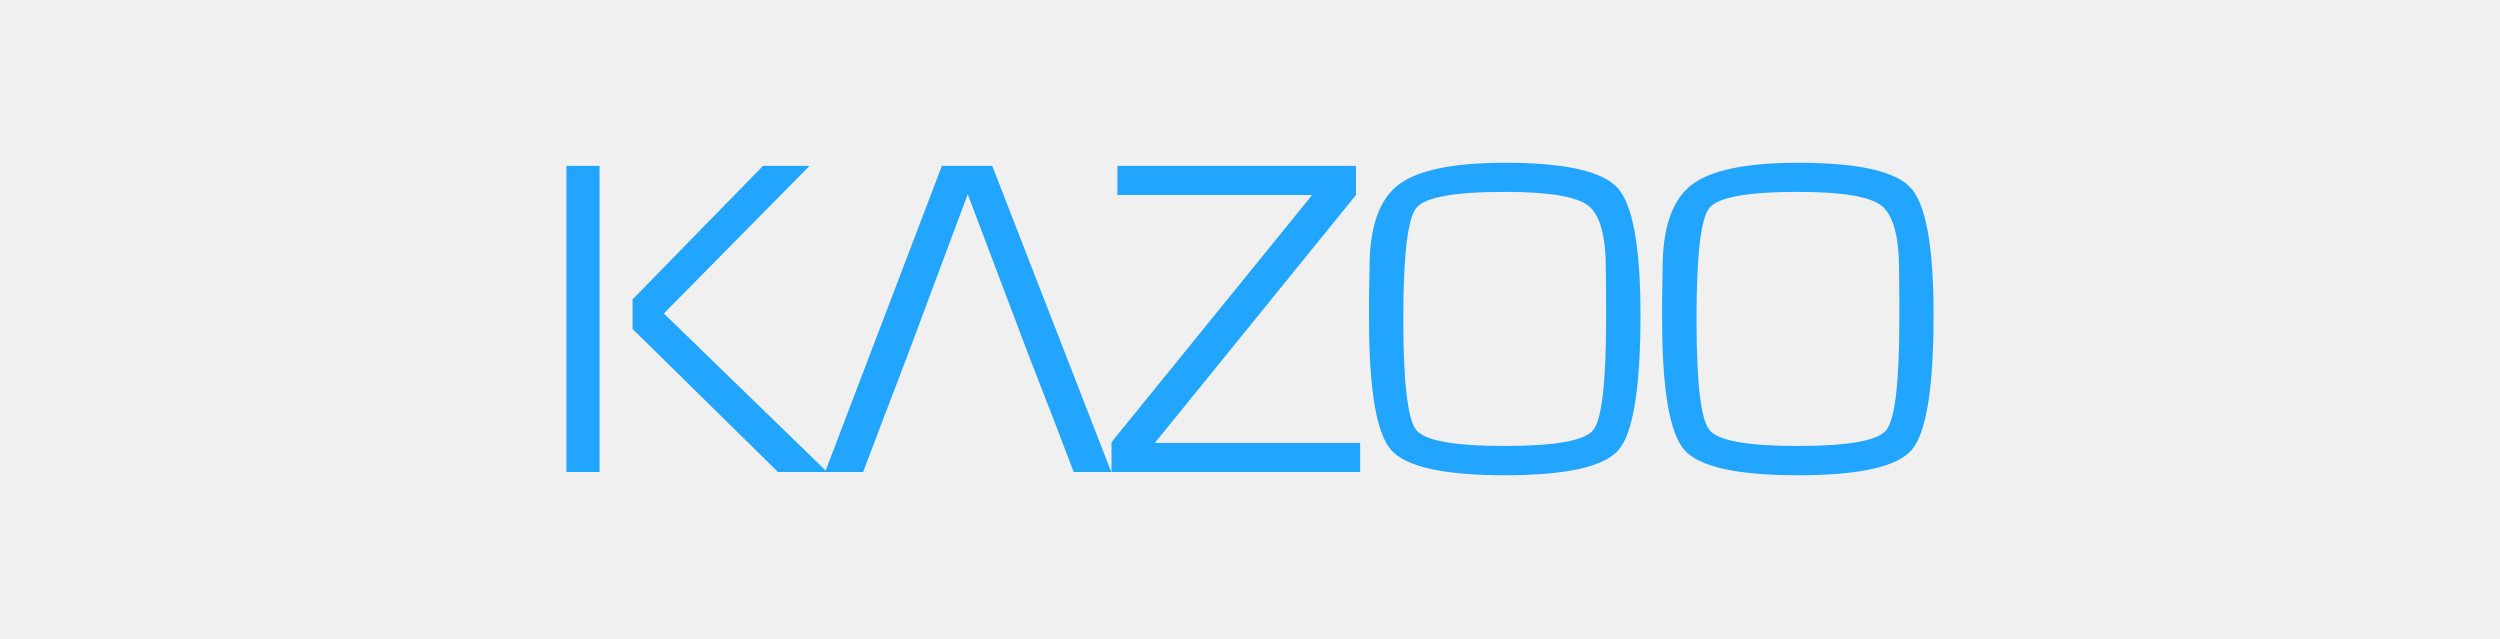
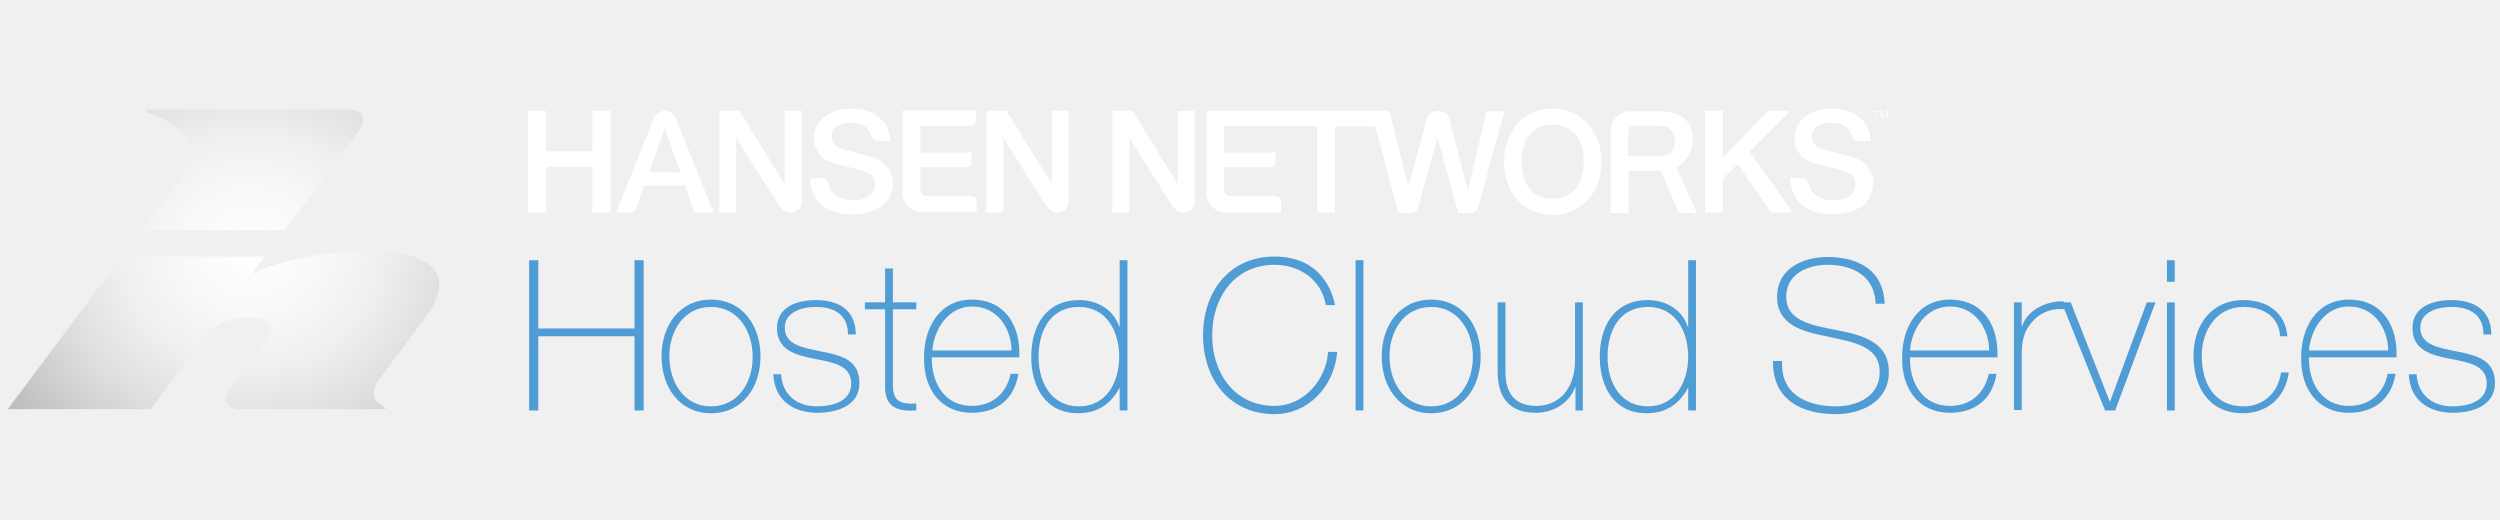
- <svg xmlns="http://www.w3.org/2000/svg" version="1.1" id="Layer_1" x="0px" y="0px" width="192px" height="49px" viewBox="0 0 192 49" enable-background="new 0 0 192 49" xml:space="preserve">
-   <g id="Layer_2" display="none">
-     <rect x="29.238" y="191.286" display="inline" fill="#323031" width="553.968" height="387.301" />
+ <svg xmlns="http://www.w3.org/2000/svg" version="1.1" id="Layer_1" x="0px" y="0px" viewBox="0 0 545.7 113.3" style="enable-background:new 0 0 545.7 113.3;" xml:space="preserve">
+   <style type="text/css">
+ 	.st0{fill:#509DD6;}
+ 	.st1{fill:url(#SVGID_1_);}
+ 	.st2{fill:#FFFFFF;}
+ </style>
+   <g>
+     <g>
+       <path class="st0" d="M117.5,73.4v16.2h-2V56.8h2v14.9h21V56.8h2v32.8h-2V73.4H117.5z" />
+       <path class="st0" d="M155.2,65.4c6.9,0,10.8,5.7,10.8,12.4s-3.9,12.4-10.8,12.4c-6.9,0-10.8-5.7-10.8-12.4S148.3,65.4,155.2,65.4z     M155.2,88.7c5.9,0,9.1-5.2,9.1-10.8S161.1,67,155.2,67s-9.1,5.2-9.1,10.8S149.3,88.7,155.2,88.7z" />
+       <path class="st0" d="M170.5,81.8c0.3,4.4,3.5,6.9,7.8,6.9c3.1,0,7.5-0.9,7.5-5c0-4-4-4.6-8.1-5.4c-4.1-0.8-8.1-1.9-8.1-6.7    c0-4.7,4.5-6.1,8.5-6.1c5,0,8.7,2.2,8.7,7.5h-1.7c0-4.3-3-6-7-6c-3.2,0-6.8,1.2-6.8,4.5c0,3.8,4,4.4,7.9,5.2    c4.7,0.9,8.4,2,8.4,6.9c0,5.1-5.1,6.5-9.2,6.5c-5.4,0-9.4-2.9-9.6-8.4H170.5z" />
+       <path class="st0" d="M200,67.5h-5.1V84c0,3.8,1.8,4.2,5.1,4.1v1.5c-3.6,0.2-7-0.3-6.8-5.6V67.5h-4.4V66h4.4v-7.4h1.7V66h5.1V67.5z    " />
+       <path class="st0" d="M203.4,78c-0.1,5.6,2.8,10.6,8.7,10.6c4.5,0,7.6-2.7,8.5-7h1.7c-0.9,5.5-4.6,8.5-10.2,8.5    c-6.9,0-10.5-5.4-10.4-11.9c-0.1-6.5,3.3-12.8,10.4-12.8c7.4,0,10.7,5.8,10.4,12.6H203.4z M220.8,76.5c-0.1-5-3.2-9.6-8.6-9.6    c-5.2,0-8.3,4.9-8.7,9.6H220.8z" />
+       <path class="st0" d="M244.4,84.6L244.4,84.6c-2,3.7-4.9,5.6-9.1,5.6c-7.1,0-10.2-5.8-10.2-12.3c0-7,3.4-12.4,10.5-12.4    c3.9,0,7.5,2.1,8.7,5.8h0.1V56.8h1.7v32.8h-1.7V84.6z M244.3,77.9c0-5.5-2.7-10.9-8.8-10.9c-6.2,0-8.8,5.2-8.8,10.9    c0,5.6,2.8,10.8,8.8,10.8C241.6,88.7,244.3,83.3,244.3,77.9z" />
+       <path class="st0" d="M289.4,66.6c-0.9-5.5-5.7-8.8-11.2-8.8c-8.6,0-13.6,7-13.6,15.4c0,8.4,5,15.4,13.6,15.4    c6.4,0,11.3-5.7,11.7-11.8h2c-0.7,7.8-6.5,13.6-13.7,13.6c-9.8,0-15.6-7.6-15.6-17.2S268.4,56,278.2,56    c11.6,0,13.1,10.1,13.2,10.6H289.4z" />
+       <path class="st0" d="M297.6,56.8v32.8h-1.7V56.8H297.6z" />
+       <path class="st0" d="M312.4,65.4c6.9,0,10.8,5.7,10.8,12.4s-3.9,12.4-10.8,12.4s-10.8-5.7-10.8-12.4S305.5,65.4,312.4,65.4z     M312.4,88.7c5.9,0,9.1-5.2,9.1-10.8S318.3,67,312.4,67c-5.9,0-9.1,5.2-9.1,10.8S306.5,88.7,312.4,88.7z" />
+       <path class="st0" d="M345.6,89.6h-1.7v-5.1h-0.1c-1.2,3.5-4.8,5.6-8.5,5.6c-8.3,0-8.4-6.7-8.4-9.6V66h1.7v14.9    c0,2.4,0.3,7.7,6.7,7.7c5.3,0,8.5-4.1,8.5-9.9V66h1.7V89.6z" />
+       <path class="st0" d="M368.5,84.6L368.5,84.6c-2,3.7-4.9,5.6-9.1,5.6c-7.1,0-10.2-5.8-10.2-12.3c0-7,3.4-12.4,10.5-12.4    c3.9,0,7.5,2.1,8.7,5.8h0.1V56.8h1.7v32.8h-1.7V84.6z M368.5,77.9c0-5.5-2.7-10.9-8.8-10.9c-6.2,0-8.8,5.2-8.8,10.9    c0,5.6,2.8,10.8,8.8,10.8C365.7,88.7,368.5,83.3,368.5,77.9z" />
+       <path class="st0" d="M409.4,66.2c-0.2-5.6-4.5-8.4-10.5-8.4c-3.7,0-9,1.6-9,7c0,5.3,5.6,6.2,11.2,7.3c5.6,1.1,11.2,2.6,11.2,9.1    c0,6.8-6.5,9.2-11.5,9.2c-7.7,0-13.9-3.2-13.8-11.6h2c-0.4,7.2,5.3,9.9,11.8,9.9c4,0,9.5-1.8,9.5-7.5c0-5.6-5.6-6.5-11.2-7.7    c-5.6-1.1-11.2-2.5-11.2-8.7c0-6.3,5.8-8.7,11-8.7c6.8,0,12.2,2.9,12.5,10.2H409.4z" />
+       <path class="st0" d="M416.9,78c-0.1,5.6,2.8,10.6,8.7,10.6c4.5,0,7.6-2.7,8.5-7h1.7c-0.9,5.5-4.6,8.5-10.2,8.5    c-6.9,0-10.5-5.4-10.4-11.9c-0.1-6.5,3.3-12.8,10.4-12.8c7.4,0,10.7,5.8,10.4,12.6H416.9z M434.2,76.5c-0.1-5-3.2-9.6-8.6-9.6    c-5.2,0-8.3,4.9-8.7,9.6H434.2z" />
+       <path class="st0" d="M441.3,71.2h0.1c0.9-3.1,4.8-5.6,9.1-5.4v1.7c-1.8-0.2-4.4,0.2-6.5,2.3c-1.7,1.8-2.5,3.3-2.7,6.8v12.9h-1.7    V66h1.7V71.2z" />
+       <path class="st0" d="M461.7,89.6h-2.2L450,66h2l8.5,21.6h0.1l8-21.6h1.9L461.7,89.6z" />
+       <path class="st0" d="M473,61.5v-4.7h1.7v4.7H473z M473,89.6V66h1.7v23.6H473z" />
+       <path class="st0" d="M497.7,73.3c-0.3-4.2-3.7-6.3-8-6.3c-5.9,0-9.1,5.2-9.1,10.6c0,6.4,3,11.1,9.1,11.1c4.4,0,7.6-3,8.2-7.4h1.7    c-0.8,5.7-4.9,8.9-10,8.9c-7.7,0-10.8-6-10.8-12.6c0-6.6,3.9-12.1,10.8-12.1c5.1,0,9.2,2.5,9.7,7.9H497.7z" />
+       <path class="st0" d="M504,78c-0.1,5.6,2.8,10.6,8.7,10.6c4.5,0,7.6-2.7,8.5-7h1.7c-0.9,5.5-4.6,8.5-10.2,8.5    c-6.9,0-10.5-5.4-10.4-11.9c-0.1-6.5,3.3-12.8,10.4-12.8c7.4,0,10.7,5.8,10.4,12.6H504z M521.3,76.5c-0.1-5-3.2-9.6-8.6-9.6    c-5.2,0-8.3,4.9-8.7,9.6H521.3z" />
+       <path class="st0" d="M527.5,81.8c0.3,4.4,3.5,6.9,7.8,6.9c3.1,0,7.5-0.9,7.5-5c0-4-4-4.6-8.1-5.4c-4.1-0.8-8.1-1.9-8.1-6.7    c0-4.7,4.5-6.1,8.5-6.1c5,0,8.7,2.2,8.7,7.5h-1.7c0-4.3-3-6-7-6c-3.2,0-6.8,1.2-6.8,4.5c0,3.8,4,4.4,7.9,5.2    c4.7,0.9,8.4,2,8.4,6.9c0,5.1-5.1,6.5-9.2,6.5c-5.4,0-9.4-2.9-9.6-8.4H527.5z" />
+     </g>
  </g>
-   <g id="Layer_1_1_">
-     <path fill="#22A5FF" d="M104.138,12.741v2.237l-15.4,18.982v0.057h15.721v2.231H85.364v-2.288l15.365-18.931v-0.052H85.817v-2.237   H104.138z M115.57,12.5c4.625,0,7.519,0.649,8.676,1.947c1.156,1.297,1.743,4.541,1.743,9.731c0,5.594-0.557,9.046-1.668,10.358   c-1.109,1.31-4.028,1.964-8.751,1.964c-4.695,0-7.612-0.652-8.74-1.952c-1.129-1.299-1.689-4.648-1.689-10.059v-1.654l0.037-2.22   c0-3.127,0.724-5.258,2.192-6.399C108.837,13.074,111.567,12.5,115.57,12.5z M115.552,14.737c-3.869,0-6.135,0.415-6.788,1.239   c-0.658,0.831-0.991,3.666-0.991,8.512c0,4.86,0.333,7.701,0.991,8.531c0.653,0.828,2.92,1.232,6.788,1.232   c3.881,0,6.154-0.404,6.816-1.232c0.653-0.83,0.981-3.671,0.981-8.531v-1.53l-0.02-2.226c0-2.596-0.449-4.244-1.354-4.944   C121.068,15.087,118.92,14.737,115.552,14.737z M138.09,12.5c4.618,0,7.512,0.649,8.672,1.947c1.162,1.297,1.738,4.541,1.738,9.731   c0,5.594-0.56,9.046-1.667,10.358c-1.109,1.31-4.022,1.964-8.743,1.964c-4.703,0-7.609-0.652-8.738-1.952   c-1.129-1.299-1.702-4.648-1.702-10.059v-1.654l0.04-2.22c0-3.127,0.734-5.258,2.202-6.399C131.349,13.074,134.09,12.5,138.09,12.5   z M138.07,14.737c-3.873,0-6.134,0.415-6.794,1.239c-0.664,0.831-0.983,3.666-0.983,8.512c0,4.86,0.319,7.701,0.983,8.531   c0.66,0.828,2.921,1.232,6.794,1.232c3.885,0,6.155-0.404,6.806-1.232c0.662-0.83,0.993-3.671,0.993-8.531v-1.53l-0.02-2.226   c0-2.596-0.459-4.244-1.364-4.944C143.575,15.087,141.44,14.737,138.07,14.737z M63.529,36.25L50.983,24.075L62.17,12.741H58.6   L48.583,22.99v0.021v2.237v0.017l11.167,10.985L63.529,36.25L63.529,36.25z M43.5,12.741V36.25h2.547V12.741H43.5z M68.174,31.274   l-0.449,1.182l0.454-1.182H68.174z M82.46,36.25h2.887l-9.143-23.509h-3.87L63.368,36.25h2.921l1.396-3.689l0,0l0.04-0.104   l0.449-1.181h0.005l1.604-4.204l0,0l4.54-12.158l4.596,12.158l0,0l1.63,4.203h0.01L82.46,36.25z" />
+   <radialGradient id="SVGID_1_" cx="54.767" cy="54.762" r="63.007" gradientTransform="matrix(1 0 0 0.8995 0 5.5051)" gradientUnits="userSpaceOnUse">
+     <stop offset="0" style="stop-color:#FFFFFF" />
+     <stop offset="0.226" style="stop-color:#F9F9FA" />
+     <stop offset="0.457" style="stop-color:#EEEFEF" />
+     <stop offset="0.689" style="stop-color:#DDDEDF" />
+     <stop offset="0.921" style="stop-color:#C5C7C9" />
+     <stop offset="1" style="stop-color:#BCBEC0" />
+   </radialGradient>
+   <path class="st1" d="M31,50.2h31.2l16.1-21.6c1.9-2.6,0.9-4.7-2.3-4.7c0,0-42.1,0-43.1,0c-1.1,0-1.3,0.4-0.3,0.8  c4.9,1.8,12.9,6.2,7.2,13.9L31,50.2z M54.9,60L54.9,60l2.9-4H26.6L1.7,89.3h31.2l12.4-16.6c3.6-4.7,17.3-4.5,13.3,0.9l-8.3,11  c-1.9,2.6-0.9,4.7,2.3,4.7c0,0,30.7,0,31.1,0c0.5,0,0.7-0.2,0.1-0.5c-1.5-0.8-3.6-2.6-1.1-5.9l10-13.4C107.9,49.1,64.3,54,54.9,60z" />
+   <g>
+     <g>
+       <path class="st2" d="M257.1,40.2l-9.9-16h-4.4v22.2h3.7V30.1c0,0,9.1,14.5,9.7,15.2c0.8,1,1.7,1.3,2.8,1c1.1-0.3,1.8-1.1,1.8-2.4    V24.2h-3.7V40.2z" />
+       <g>
+         <path class="st2" d="M324.5,24.2l-4.1,17.4l-4-15.6c-0.3-1.1-1.3-1.8-2.5-1.8c-1.2,0-2.2,0.7-2.5,1.9c-0.3,1.2-4,14.7-4,14.7     l-4.1-16.6h-39.9v18c0,2.3,1.9,4.2,4.2,4.2h12V44c0-0.7-0.5-1.2-1.2-1.2h-9.9c-0.7,0-1.3-0.6-1.3-1.3v-5h10     c0.7,0,1.2-0.5,1.2-1.2v-2h-11.2v-5.8h20.3v18.9h3.9V27.6h8.8l5,18.9h2.8c0.7,0,1.3-0.5,1.5-1.1l4.3-15.4l4.5,16.5h2.8     c0.7,0,1.3-0.5,1.5-1.1l5.8-21.1H324.5z" />
+       </g>
+       <path class="st2" d="M338.9,23.7c-6.7,0-10.6,5.3-10.6,11.6c0,6.4,4,11.6,10.6,11.6c6.7,0,10.7-5.3,10.7-11.6    C349.5,29,345.5,23.7,338.9,23.7z M338.9,43.4c-4.8,0-6.8-3.8-6.8-8.1s2-8.1,6.8-8.1c4.8,0,6.8,3.8,6.8,8.1S343.6,43.4,338.9,43.4    z" />
+       <g>
+         <path class="st2" d="M365.9,36.5c0,0,3.6-1.4,3.6-6.2c0-3.8-2.5-6-7.3-6h-6.4c-2.3,0-4.2,1.9-4.2,4.2v18h3.9v-9.2h7.1     c0,0,2.5,5.9,3.8,9.2h4L365.9,36.5z M361.8,34.1h-6.4v-5.4c0-0.7,0.5-1.2,1.2-1.3h5.1c2,0,3.9,0.6,3.9,3.4     C365.6,33.1,364.2,34.1,361.8,34.1z" />
+       </g>
+       <path class="st2" d="M411.8,24.2l-0.5,1.5l-0.5-1.5h-0.3V26h0.2v-1.1c0,0,0-0.1,0-0.2c0-0.1,0-0.2,0-0.2v-0.1l0.5,1.5h0.2l0.5-1.5    c0,0.1,0,0.2,0,0.3c0,0.1,0,0.1,0,0.2V26h0.2v-1.8H411.8z" />
+       <polygon class="st2" points="408.8,24.4 409.4,24.4 409.4,26 409.6,26 409.6,24.4 410.2,24.4 410.2,24.2 408.8,24.2   " />
+       <g>
+         <polygon class="st2" points="381.9,33.1 390.8,24.2 386,24.2 376.1,34.3 376.1,24.2 372.2,24.2 372.2,46.4 376.1,46.4 376.1,39      379.3,35.8 386.6,46.4 391.4,46.4    " />
+       </g>
+       <path class="st2" d="M404.5,34.3c-1.2-0.3-6.1-1.6-6.4-1.7c-1.6-0.4-2.6-1.3-2.6-2.9c0-2.2,2.3-2.9,4.1-2.9c2.3,0,4,0.8,4.6,2.8    c0.2,0.6,0.7,1.2,1.4,1.2h2.7c0-4.6-3.9-7.1-8.5-7.1c-4,0-8.1,2.1-8.1,6.5c0,2.3,1.1,4.6,4.9,5.6c3.1,0.8,5.1,1.2,6.6,1.8    c0.9,0.3,1.8,1,1.8,2.7c0,1.7-1.3,3.4-4.7,3.4c-2.7,0-5-1-5.5-3.6c-0.1-0.6-0.6-1.2-1.3-1.2h-2.7c0.1,5.5,4.2,7.9,9.3,7.9    c4.4,0,8.8-2,8.8-7C408.8,37.7,407.4,35.2,404.5,34.3z" />
+     </g>
+     <g>
+       <g>
+         <polygon class="st2" points="129.3,24.2 129.3,33 119.2,33 119.2,24.2 115.3,24.2 115.3,46.4 119.2,46.4 119.2,36.4 129.3,36.4      129.3,46.4 133.3,46.4 133.3,24.2    " />
+       </g>
+       <path class="st2" d="M147.5,25.8c-0.4-0.9-1.3-1.6-2.4-1.6c-1.1,0-2.1,0.7-2.4,1.7h0l-8.2,20.5h2.8c0.7,0,1.4-0.5,1.6-1.1l1.7-4.8    h8.9l2.1,5.9h4.2L147.5,25.8L147.5,25.8z M141.7,37.6l3.4-9.6l3.4,9.6H141.7z" />
+       <g>
+         <path class="st2" d="M229.6,24.2v16l-9.9-16h-4.4v22.2h3.7V30.1c0,0,9.1,14.5,9.7,15.2c0.8,1,1.7,1.3,2.8,1     c1.1-0.3,1.8-1.1,1.8-2.4V24.2H229.6z" />
+       </g>
+       <path class="st2" d="M212.1,42.8h-9.9c-0.7,0-1.3-0.6-1.3-1.3v-5h10c0.7,0,1.2-0.5,1.2-1.2v-2h-11.2v-5.8h10.9    c0.7,0,1.2-0.5,1.2-1.2v-2.2h-16v18c0,2.3,1.9,4.2,4.2,4.2h12V44C213.3,43.3,212.7,42.8,212.1,42.8z" />
+       <path class="st2" d="M190.5,34.3c-1.2-0.3-6.1-1.6-6.4-1.7c-1.6-0.4-2.6-1.3-2.6-2.9c0-2.2,2.3-2.9,4.1-2.9c2.3,0,4,0.8,4.6,2.8    c0.2,0.6,0.7,1.2,1.4,1.2h2.7c0-4.6-3.9-7.1-8.5-7.1c-4,0-8.1,2.1-8.1,6.5c0,2.3,1.1,4.6,4.9,5.6c3.1,0.8,5.1,1.2,6.6,1.8    c0.9,0.3,1.8,1,1.8,2.7c0,1.7-1.3,3.4-4.7,3.4c-2.7,0-5-1-5.5-3.6c-0.1-0.6-0.6-1.2-1.3-1.2h-2.7c0.1,5.5,4.2,7.9,9.3,7.9    c4.4,0,8.8-2,8.8-7C194.8,37.7,193.4,35.2,190.5,34.3z" />
+       <g>
+         <path class="st2" d="M171.3,24.2v16l-9.9-16H157v22.2h3.7V30.1c0,0,9.1,14.5,9.7,15.2c0.8,1,1.7,1.3,2.8,1     c1.1-0.3,1.8-1.1,1.8-2.4V24.2H171.3z" />
+       </g>
+     </g>
  </g>
+   <g>
+ </g>
+   <g>
+ </g>
+   <g>
+ </g>
+   <g>
+ </g>
+   <g>
+ </g>
+   <g>
+ </g>
</svg>
